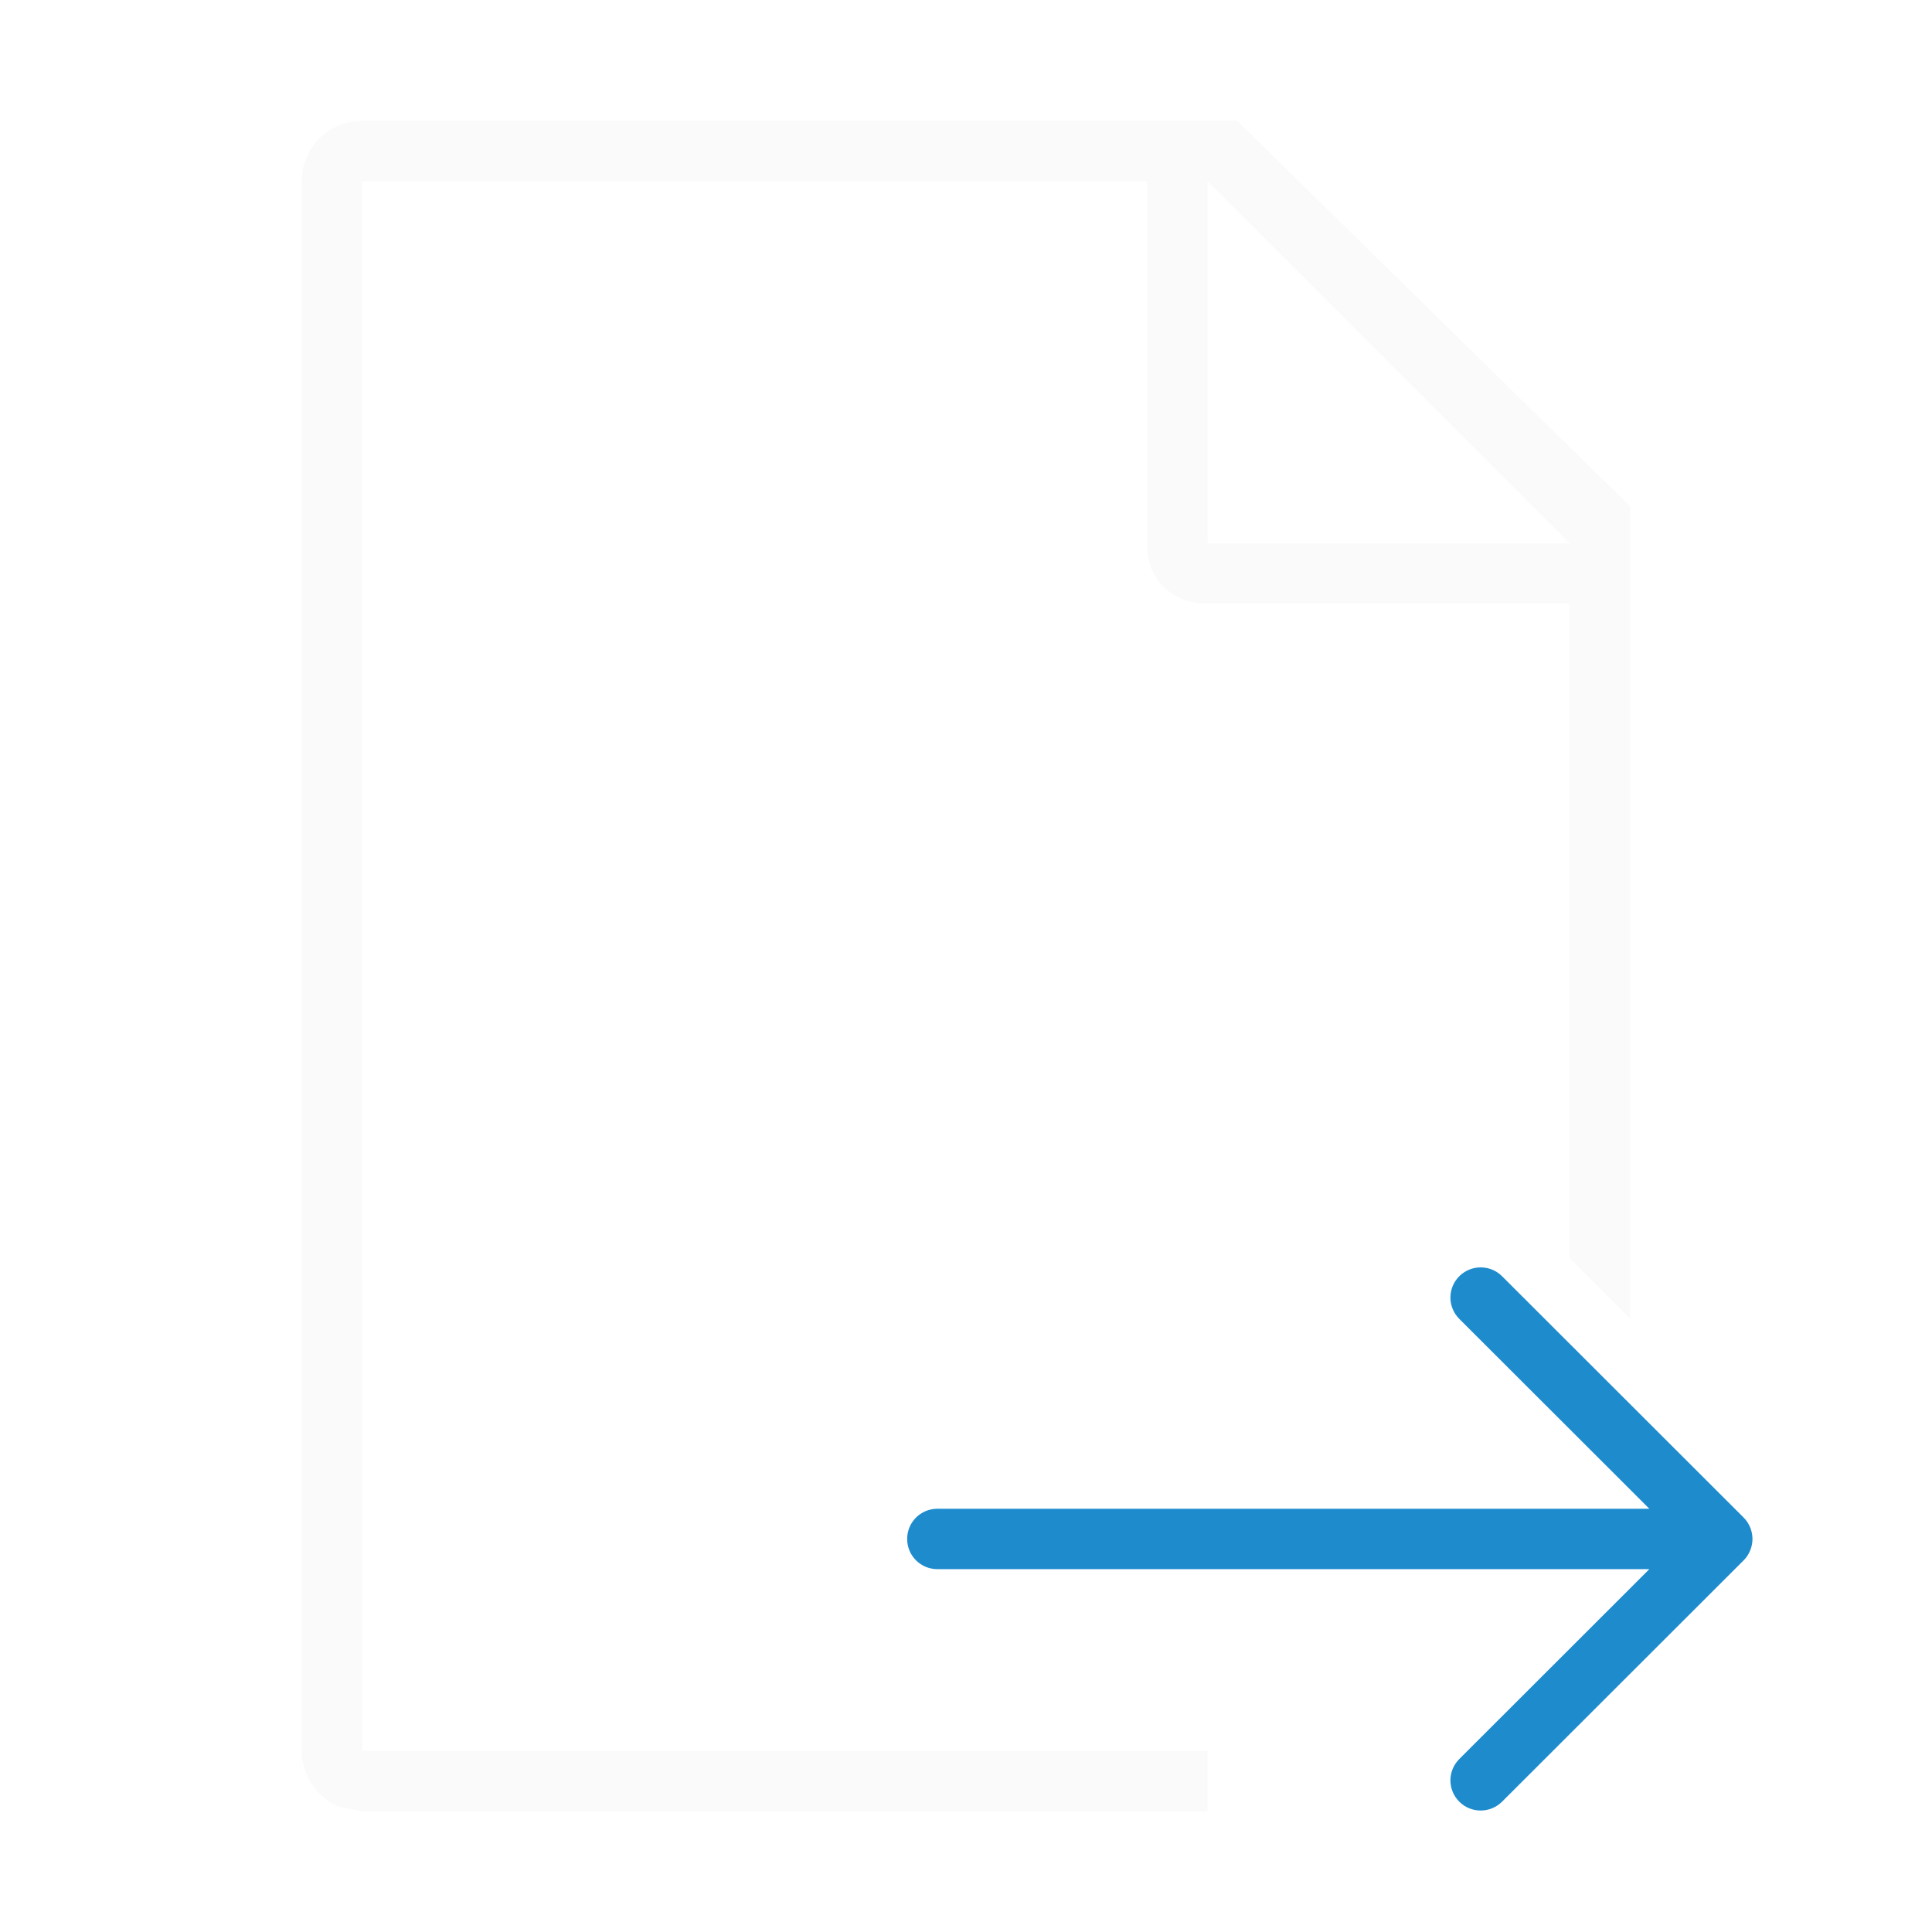
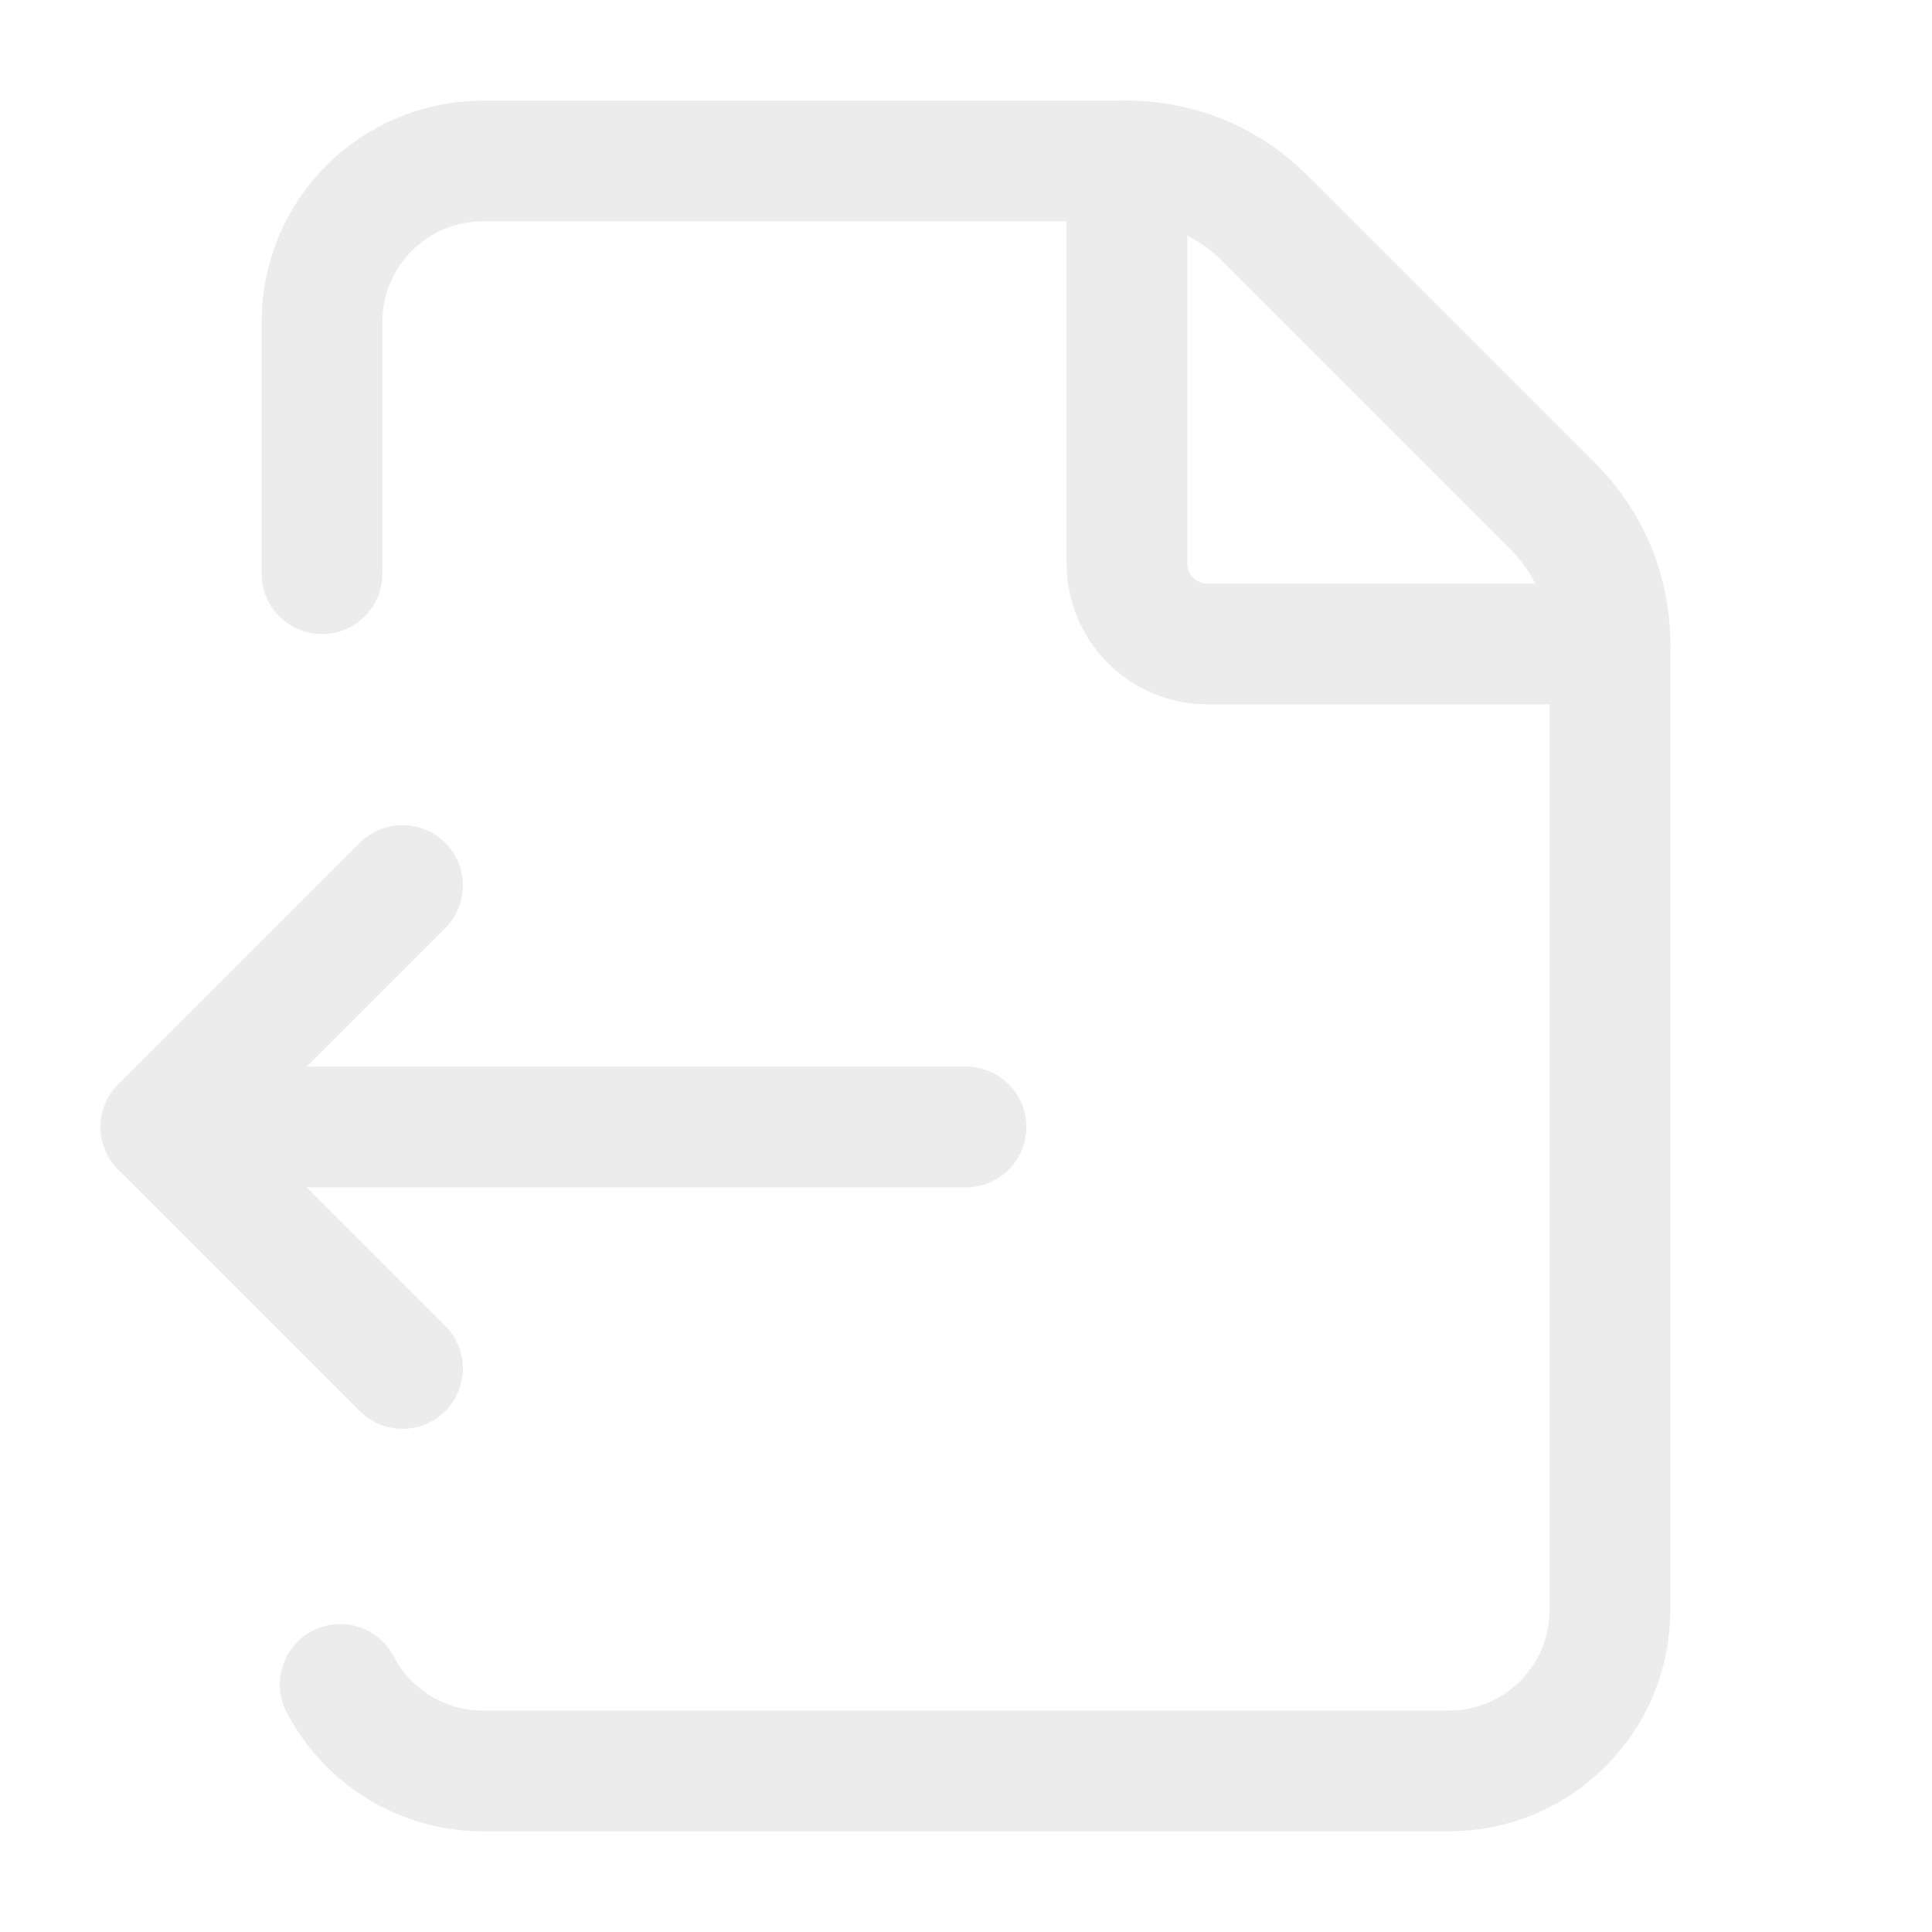
- <svg xmlns="http://www.w3.org/2000/svg" viewBox="0 0 32 32">
-   <path d="m5.998 2c-.554 0-1 .446-1 1v26c0 .278.113.526.295.707.09.09.195.165.314.215h.002l.389.078h.002 14v-1h-14l-.002-26h13v6c0 .673.491 1 1 1h6l.002 10.84 1 1-.002-13.455-6.508-6.385zm14.002 1 6 6h-6z" fill="#fafafa" />
-   <path d="m12.498 12.002c-.128 0-.256.049-.354.146-.196.196-.196.511 0 .707l3.148 3.145h-11.793c-.277 0-.5.223-.5.5s.223.5.5.5h11.793l-3.148 3.145c-.196.196-.196.511 0 .707.098.098.226.146.354.146.128 0 .256-.049.354-.146l4.002-3.998c.047-.047.084-.103.109-.166.023-.058.037-.121.037-.188s-.014-.13-.037-.188c-.025-.063-.062-.119-.109-.166l-4.002-3.998c-.098-.098-.226-.146-.354-.146z" fill="#1e8bcd" transform="translate(12.02653 8.9899)" />
+ <svg xmlns="http://www.w3.org/2000/svg" width="32" height="32" viewBox="0 0 32 32">
+   <g transform="translate(0 0) scale(1.3333)" fill="none" stroke="#ECECEC" stroke-width="1.5" stroke-linecap="round" stroke-linejoin="round">
+     <path d="M4.226 20.925A2 2 0 0 0 6 22h12a2 2 0 0 0 2-2V8a2.4 2.4 0 0 0-.706-1.706l-3.588-3.588A2.4 2.4 0 0 0 14 2H6a2 2 0 0 0-2 2v3.127" />
+     <path d="M14 2v5a1 1 0 0 0 1 1h5" />
+     <path d="m5 11-3 3" />
+     <path d="m5 17-3-3h10" />
+   </g>
</svg>
